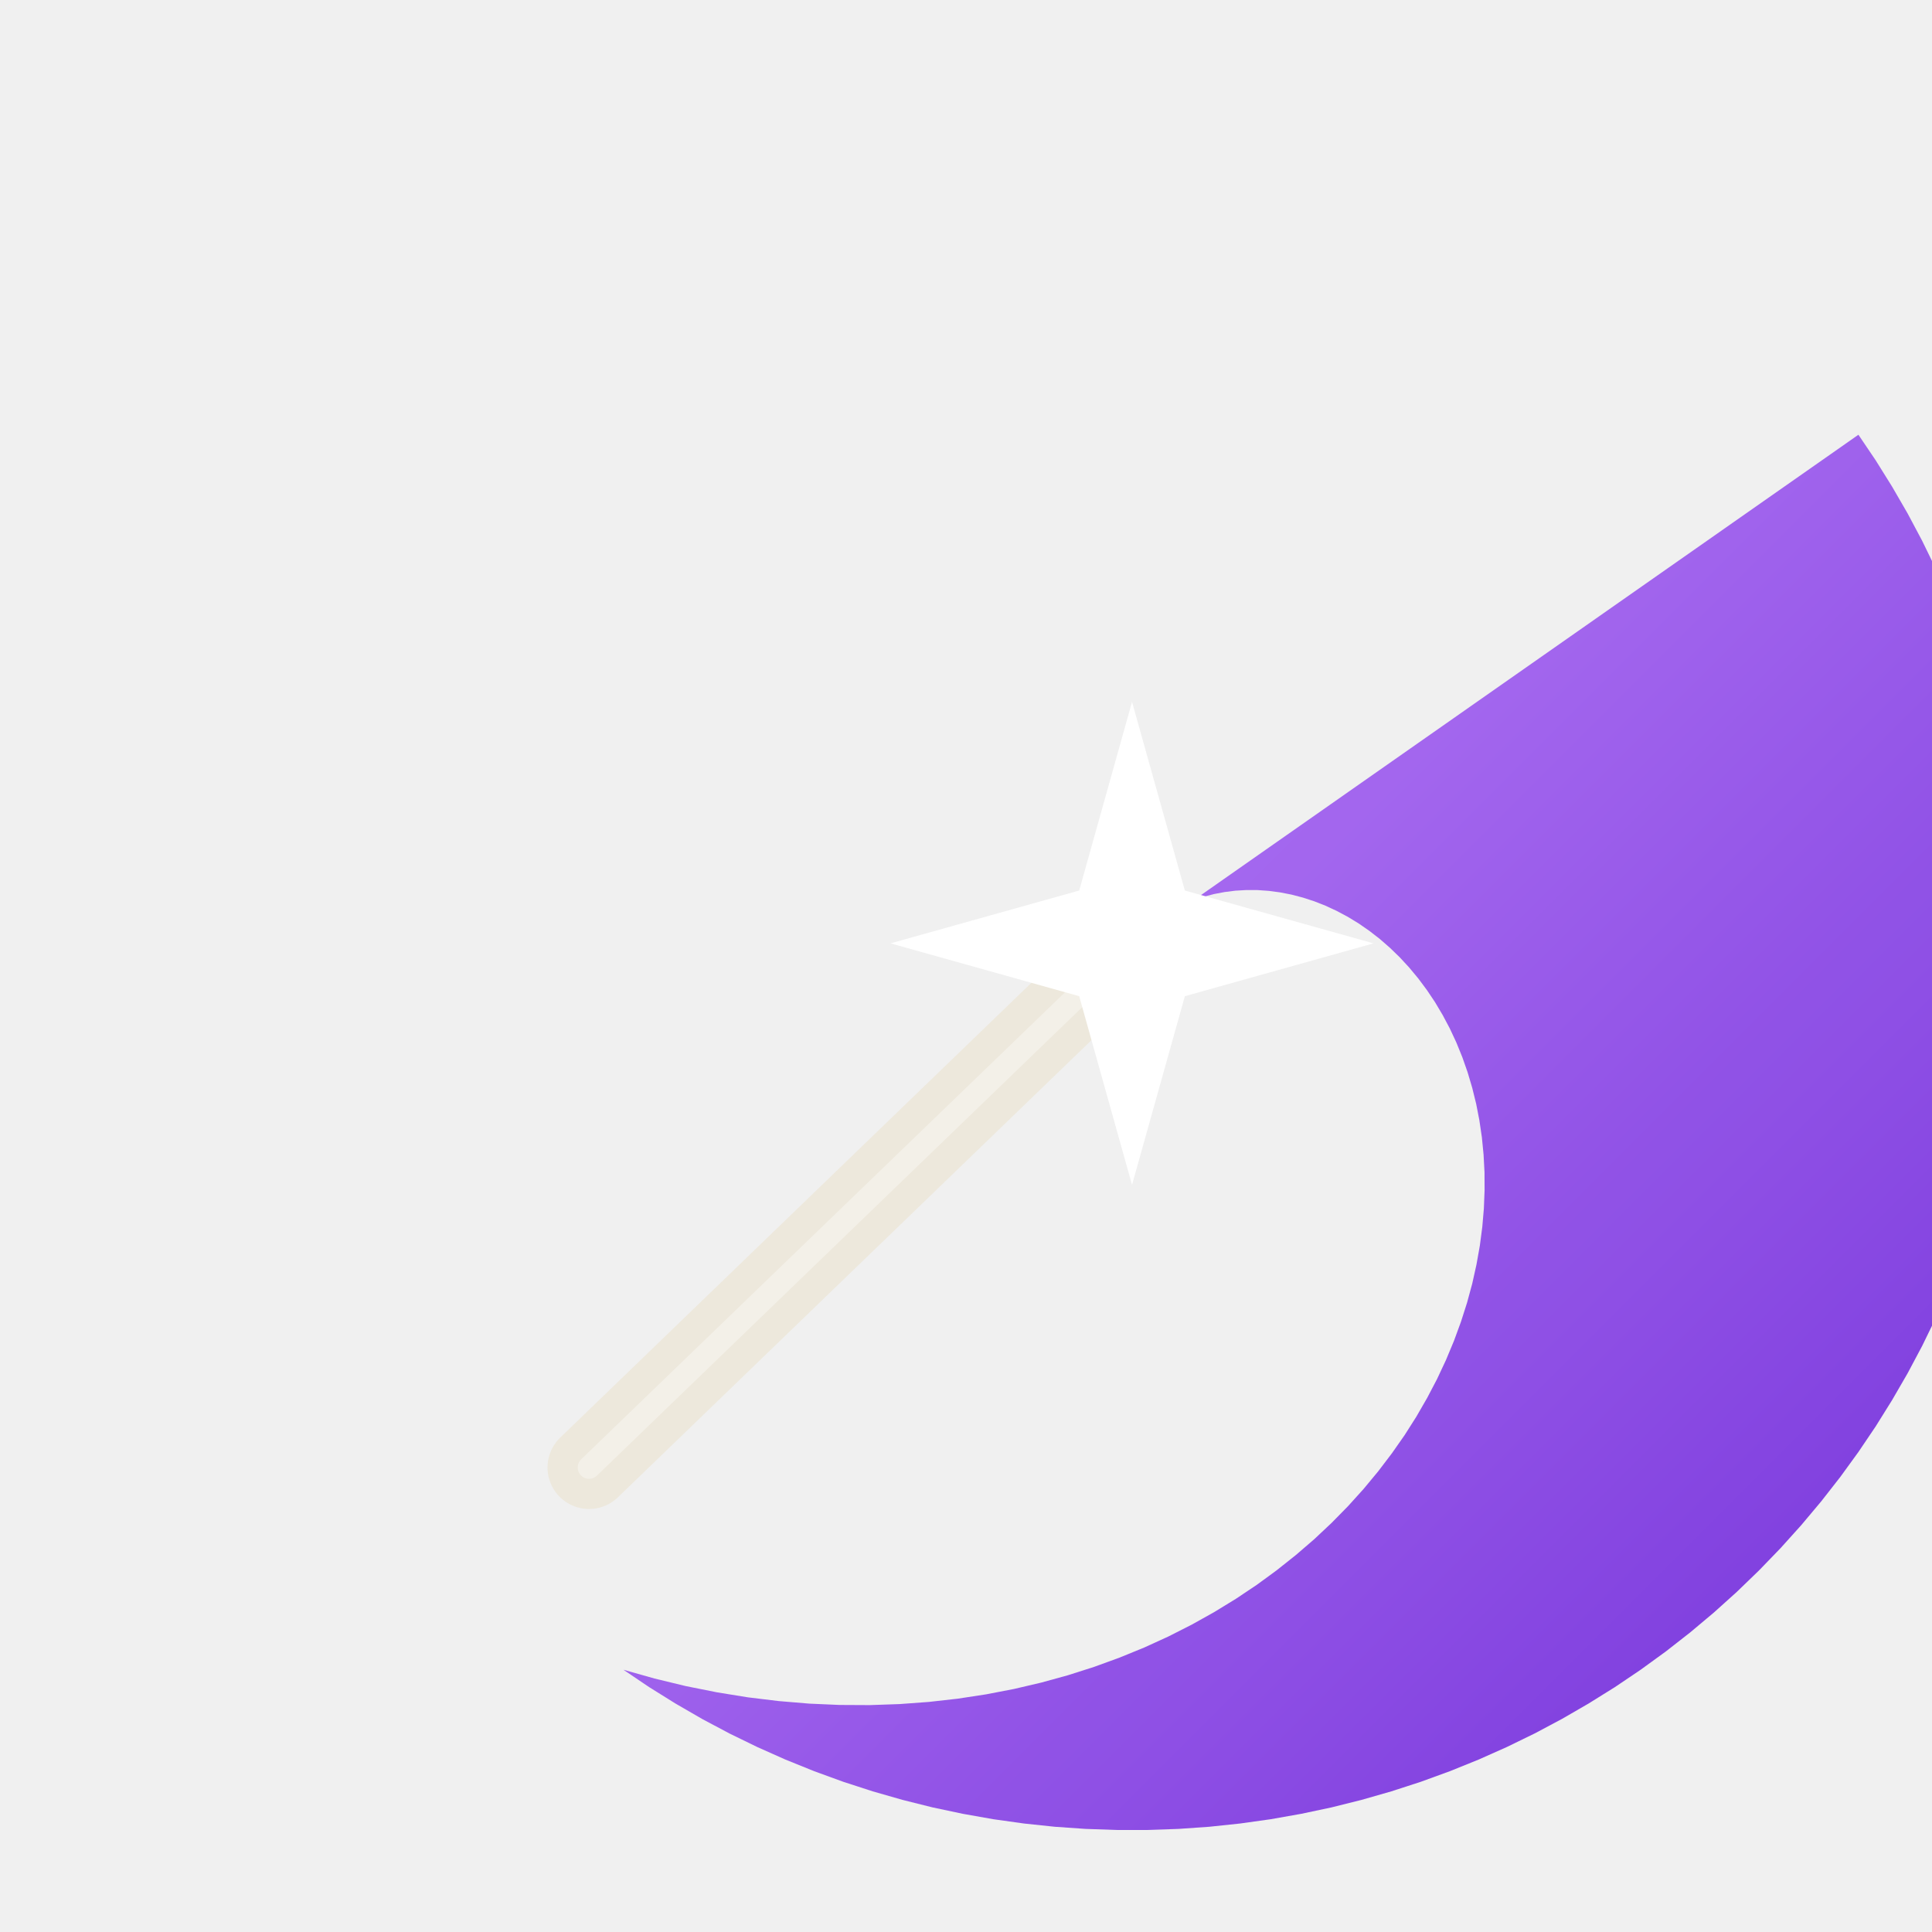
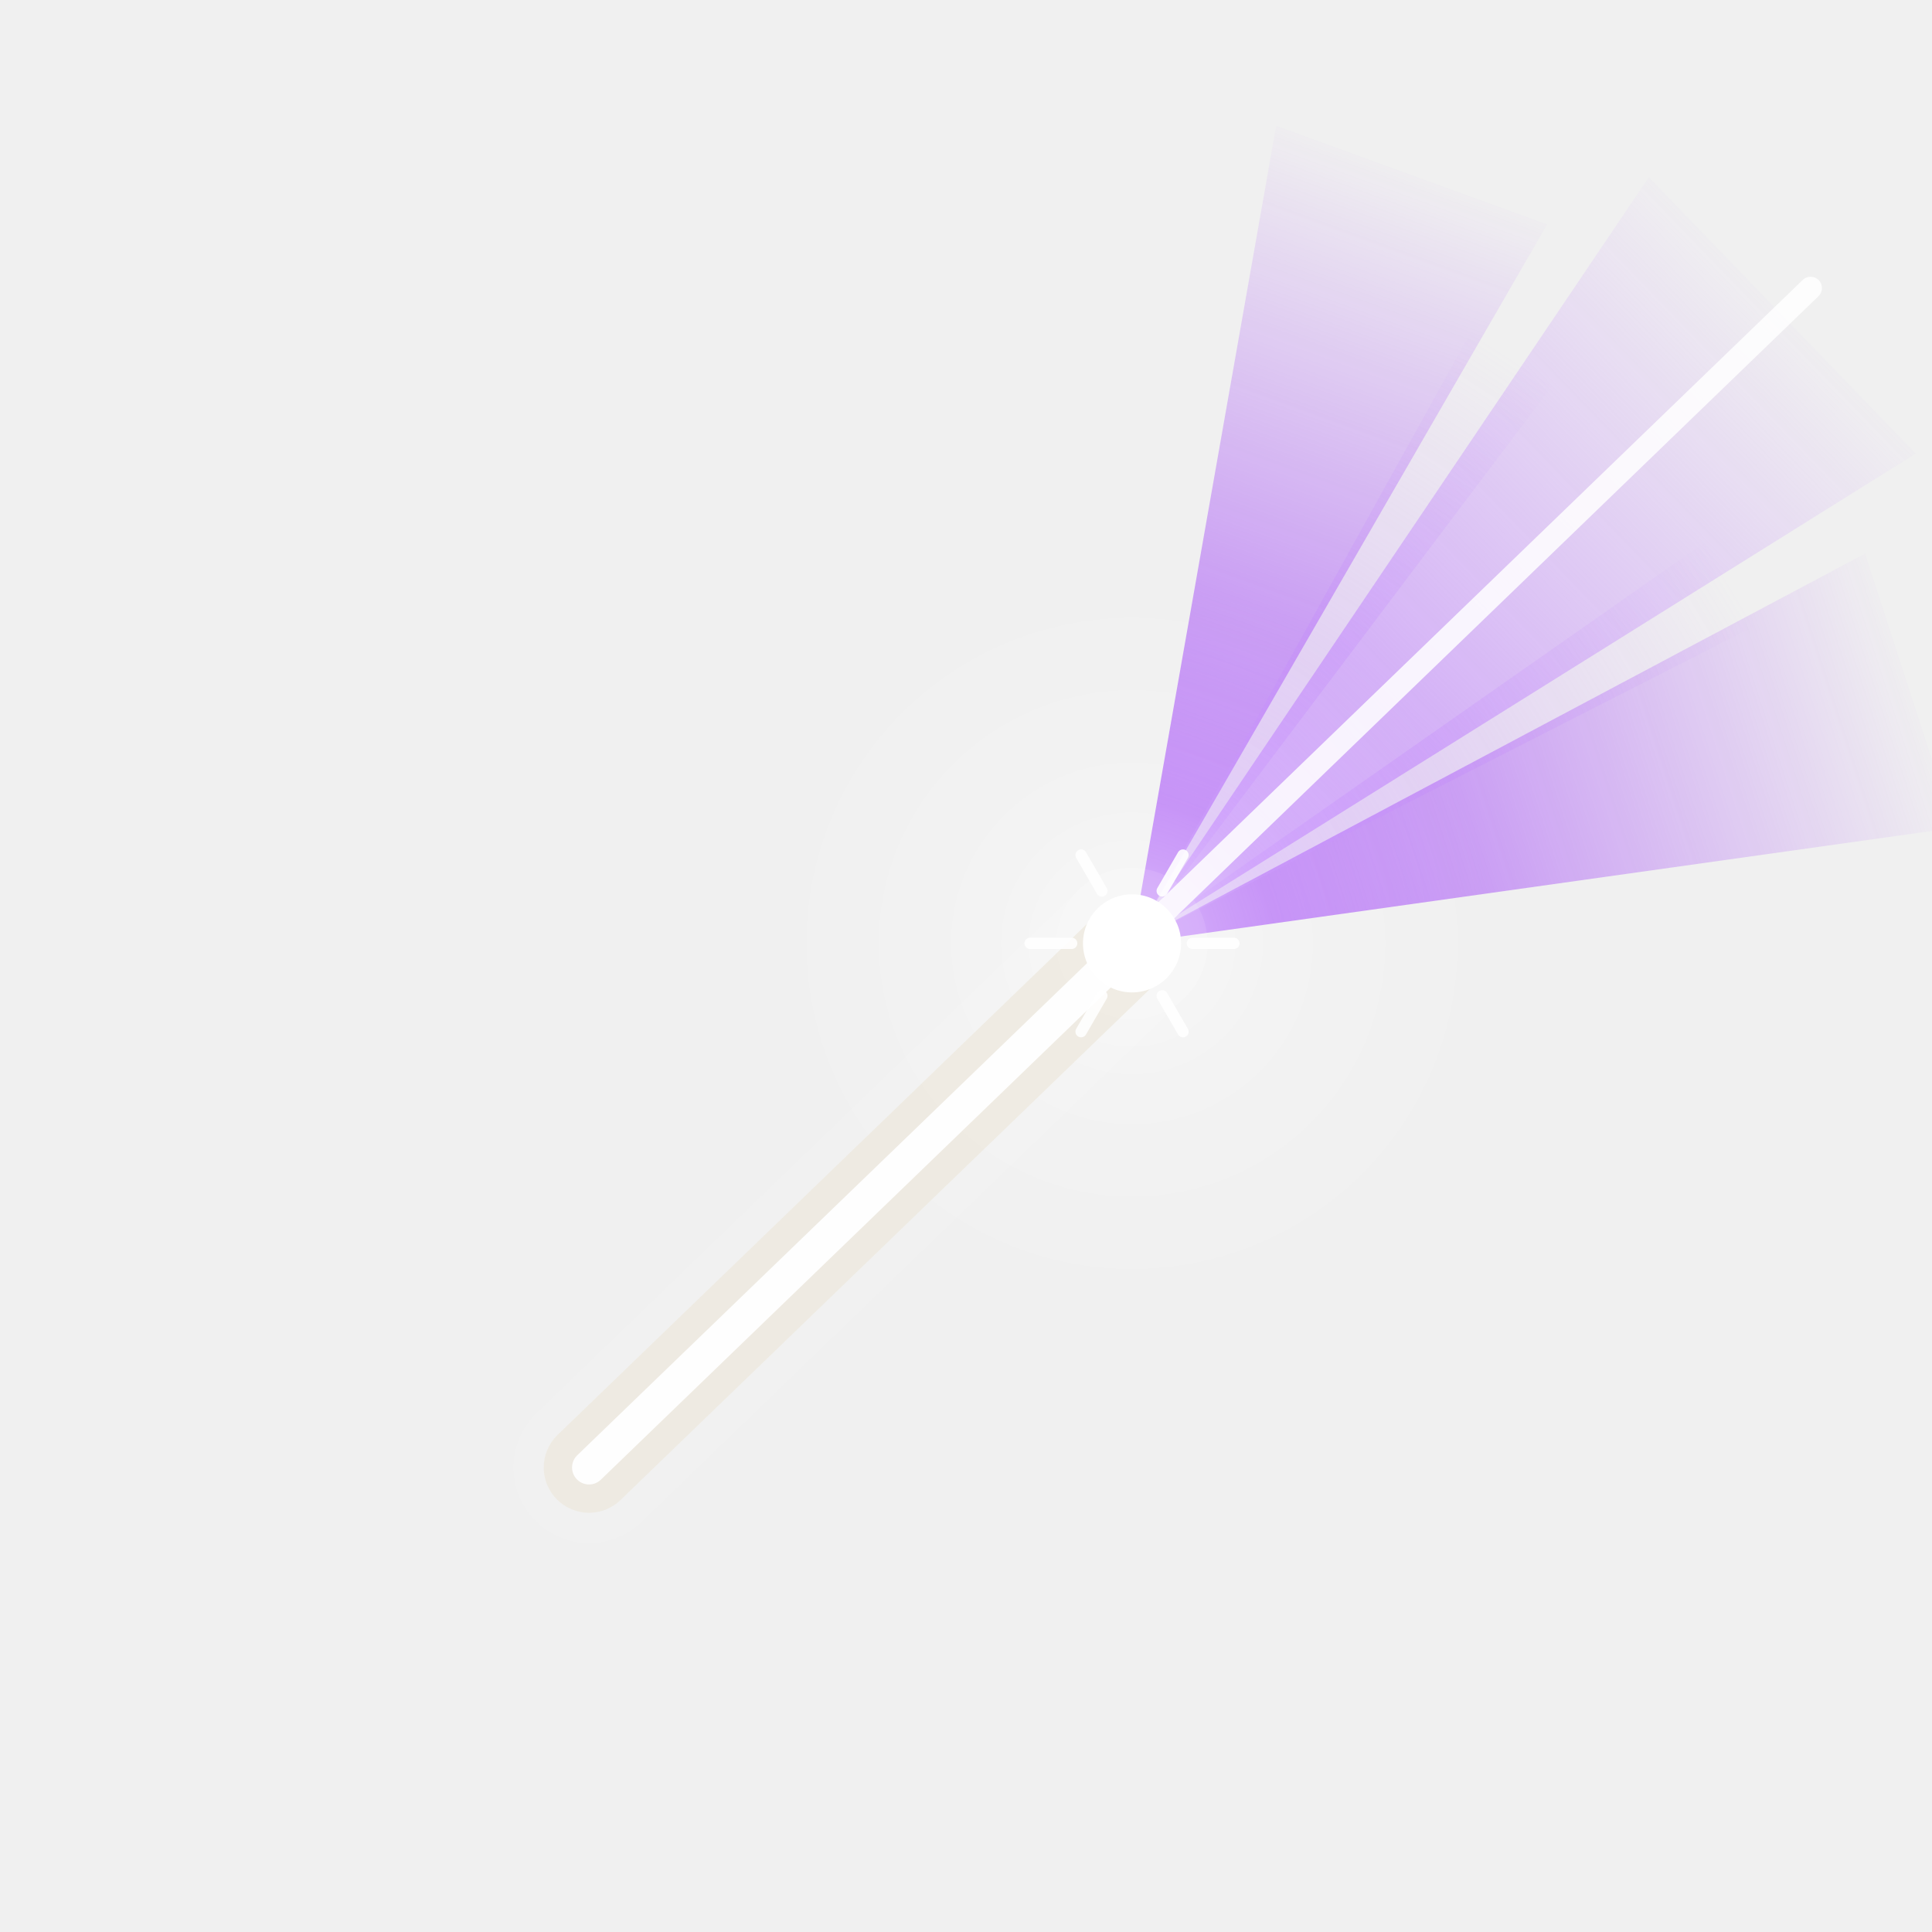
<svg xmlns="http://www.w3.org/2000/svg" viewBox="0 0 512 512" width="512" height="512">
  <defs>
-     <linearGradient id="g" x1="0" y1="0" x2="1" y2="1">
-       <stop offset="0%" stop-color="#c084fc" />
-       <stop offset="100%" stop-color="#6d28d9" />
+     <linearGradient id="fan0" gradientUnits="userSpaceOnUse" x1="300" y1="250" x2="375.24" y2="43.27">
+       <stop offset="0%" stop-color="#a855f7" stop-opacity="0.92" />
+       <stop offset="100%" stop-color="#a855f7" stop-opacity="0" />
    </linearGradient>
+     <linearGradient id="fan1" gradientUnits="userSpaceOnUse" x1="300" y1="250" x2="476.24" y2="79.81">
+       <stop offset="0%" stop-color="#c084fc" stop-opacity="0.95" />
+       <stop offset="100%" stop-color="#c084fc" stop-opacity="0" />
+     </linearGradient>
+     <linearGradient id="fan2" gradientUnits="userSpaceOnUse" x1="300" y1="250" x2="509.23" y2="182.02">
+       <stop offset="0%" stop-color="#a855f7" stop-opacity="0.92" />
+       <stop offset="100%" stop-color="#a855f7" stop-opacity="0" />
+     </linearGradient>
+     <linearGradient id="thin0" gradientUnits="userSpaceOnUse" x1="300" y1="250" x2="400.76" y2="94.85">
+       <stop offset="0%" stop-color="#c084fc" stop-opacity="0.55" />
+       <stop offset="100%" stop-color="#c084fc" stop-opacity="0" />
+     </linearGradient>
+     <linearGradient id="thin1" gradientUnits="userSpaceOnUse" x1="300" y1="250" x2="458.58" y2="154.72">
+       <stop offset="0%" stop-color="#c084fc" stop-opacity="0.55" />
+       <stop offset="100%" stop-color="#c084fc" stop-opacity="0" />
+     </linearGradient>
+     <radialGradient id="tipglow" cx="50%" cy="50%" r="50%">
+       <stop offset="0%" stop-color="rgba(255,255,255,0.55)" />
+       <stop offset="40%" stop-color="rgba(255,255,255,0.20)" />
+       <stop offset="100%" stop-color="rgba(255,255,255,0)" />
+     </radialGradient>
  </defs>
-   <path d="M492.50,115.21L497.09,122.01L501.43,128.97L505.54,136.07L509.39,143.31L512.98,150.68L516.32,158.18L519.39,165.78L522.20,173.49L524.73,181.29L526.99,189.18L528.98,197.14L530.68,205.16L532.11,213.24L533.25,221.36L534.11,229.52L534.68,237.70L534.96,245.90L534.96,254.10L534.68,262.30L534.11,270.48L533.25,278.64L532.11,286.76L530.68,294.84L528.98,302.86L526.99,310.82L524.73,318.71L522.20,326.51L519.39,334.22L516.32,341.82L512.98,349.32L509.39,356.69L505.54,363.93L501.43,371.03L497.09,377.99L492.50,384.79L487.68,391.43L482.63,397.89L477.36,404.17L471.87,410.27L466.17,416.17L460.27,421.87L454.17,427.36L447.89,432.63L441.43,437.68L434.79,442.50L427.99,447.09L421.03,451.43L413.93,455.54L406.69,459.39L399.32,462.98L391.82,466.32L384.22,469.39L376.51,472.20L368.71,474.73L360.82,476.99L352.86,478.98L344.84,480.68L336.76,482.11L328.64,483.25L320.48,484.11L312.30,484.68L304.10,484.96L295.90,484.96L287.70,484.68L279.52,484.11L271.36,483.25L263.24,482.11L255.16,480.68L247.14,478.98L239.18,476.99L231.29,474.73L223.49,472.20L215.78,469.39L208.18,466.32L200.68,462.98L193.31,459.39L186.07,455.54L178.97,451.43L172.01,447.09L165.21,442.50L165.21,442.50L173.47,444.83L181.73,446.83L189.98,448.48L198.19,449.81L206.36,450.80L214.48,451.48L222.53,451.83L230.49,451.87L238.36,451.60L246.13,451.03L253.79,450.17L261.31,449.02L268.70,447.60L275.95,445.90L283.03,443.95L289.95,441.74L296.70,439.28L303.26,436.60L309.63,433.69L315.80,430.56L321.76,427.23L327.51,423.71L333.05,420.01L338.35,416.13L343.43,412.09L348.28,407.91L352.88,403.59L357.25,399.14L361.37,394.58L365.24,389.91L368.86,385.15L372.24,380.32L375.36,375.41L378.22,370.45L380.84,365.45L383.20,360.41L385.31,355.35L387.17,350.28L388.79,345.21L390.16,340.16L391.28,335.12L392.17,330.12L392.82,325.16L393.24,320.26L393.43,315.42L393.41,310.66L393.16,305.98L392.71,301.39L392.05,296.90L391.20,292.53L390.15,288.27L388.92,284.13L387.52,280.14L385.95,276.28L384.22,272.57L382.33,269.01L380.31,265.61L378.15,262.38L375.87,259.32L373.47,256.43L370.97,253.72L368.36,251.19L365.68,248.85L362.91,246.70L360.08,244.74L357.20,242.98L354.26,241.41L351.29,240.03L348.29,238.85L345.28,237.87L342.26,237.08L339.24,236.49L336.23,236.09L333.25,235.88L330.30,235.87L327.40,236.04L324.54,236.40L321.75,236.93L319.03,237.64L316.38,238.53Z" fill="url(#g)" opacity="0.95" />
-   <line x1="156.1" y1="388.9" x2="300" y2="250" stroke="#ede8dc" stroke-width="22" stroke-linecap="round" />
-   <line x1="156.1" y1="388.9" x2="300" y2="250" stroke="#ffffff" stroke-width="6" stroke-linecap="round" opacity="0.35" />
-   <g transform="translate(300,250)">
-     <path d="M0,-64 L14,-14 L64,0 L14,14 L0,64 L-14,14 L-64,0 L-14,-14 Z" fill="#ffffff" />
+   <path d="M300,250 L338.20,33.34 L410.00,59.47 Z" fill="url(#fan0)" />
+   <path d="M300,250 L437.00,46.89 L507.77,120.17 Z" fill="url(#fan1)" />
+   <path d="M300,250 L494.25,146.72 L517.86,219.38 Z" fill="url(#fan2)" />
+   <path d="M300,250 L389.69,88.20 L411.34,102.25 Z" fill="url(#thin0)" />
+   <path d="M300,250 L451.54,143.89 L464.84,166.01 Z" fill="url(#thin1)" />
+   <line x1="300" y1="250" x2="479.83" y2="76.34" stroke="#ffffff" stroke-width="6" stroke-linecap="round" opacity="0.85" />
+   <circle cx="300" cy="250" r="96" fill="url(#tipglow)" />
+   <line x1="156.1" y1="388.9" x2="300" y2="250" stroke="rgba(255,255,255,0.10)" stroke-width="40" stroke-linecap="round" />
+   <line x1="156.1" y1="388.9" x2="300" y2="250" stroke="#ede8dc" stroke-width="24" stroke-linecap="round" opacity="0.72" />
+   <line x1="156.1" y1="388.9" x2="300" y2="250" stroke="#ffffff" stroke-width="9" stroke-linecap="round" opacity="0.95" />
+   <circle cx="300" cy="250" r="13" fill="#ffffff" />
+   <g stroke="#ffffff" stroke-width="3" stroke-linecap="round" opacity="0.9">
+     <line x1="316.0" y1="250.0" x2="327.0" y2="250.0" />
+     <line x1="308.0" y1="263.9" x2="313.5" y2="273.4" />
+     <line x1="292.0" y1="263.9" x2="286.5" y2="273.4" />
+     <line x1="284.0" y1="250.0" x2="273.0" y2="250.0" />
+     <line x1="292.0" y1="236.1" x2="286.5" y2="226.6" />
+     <line x1="308.0" y1="236.1" x2="313.5" y2="226.6" />
  </g>
</svg>
